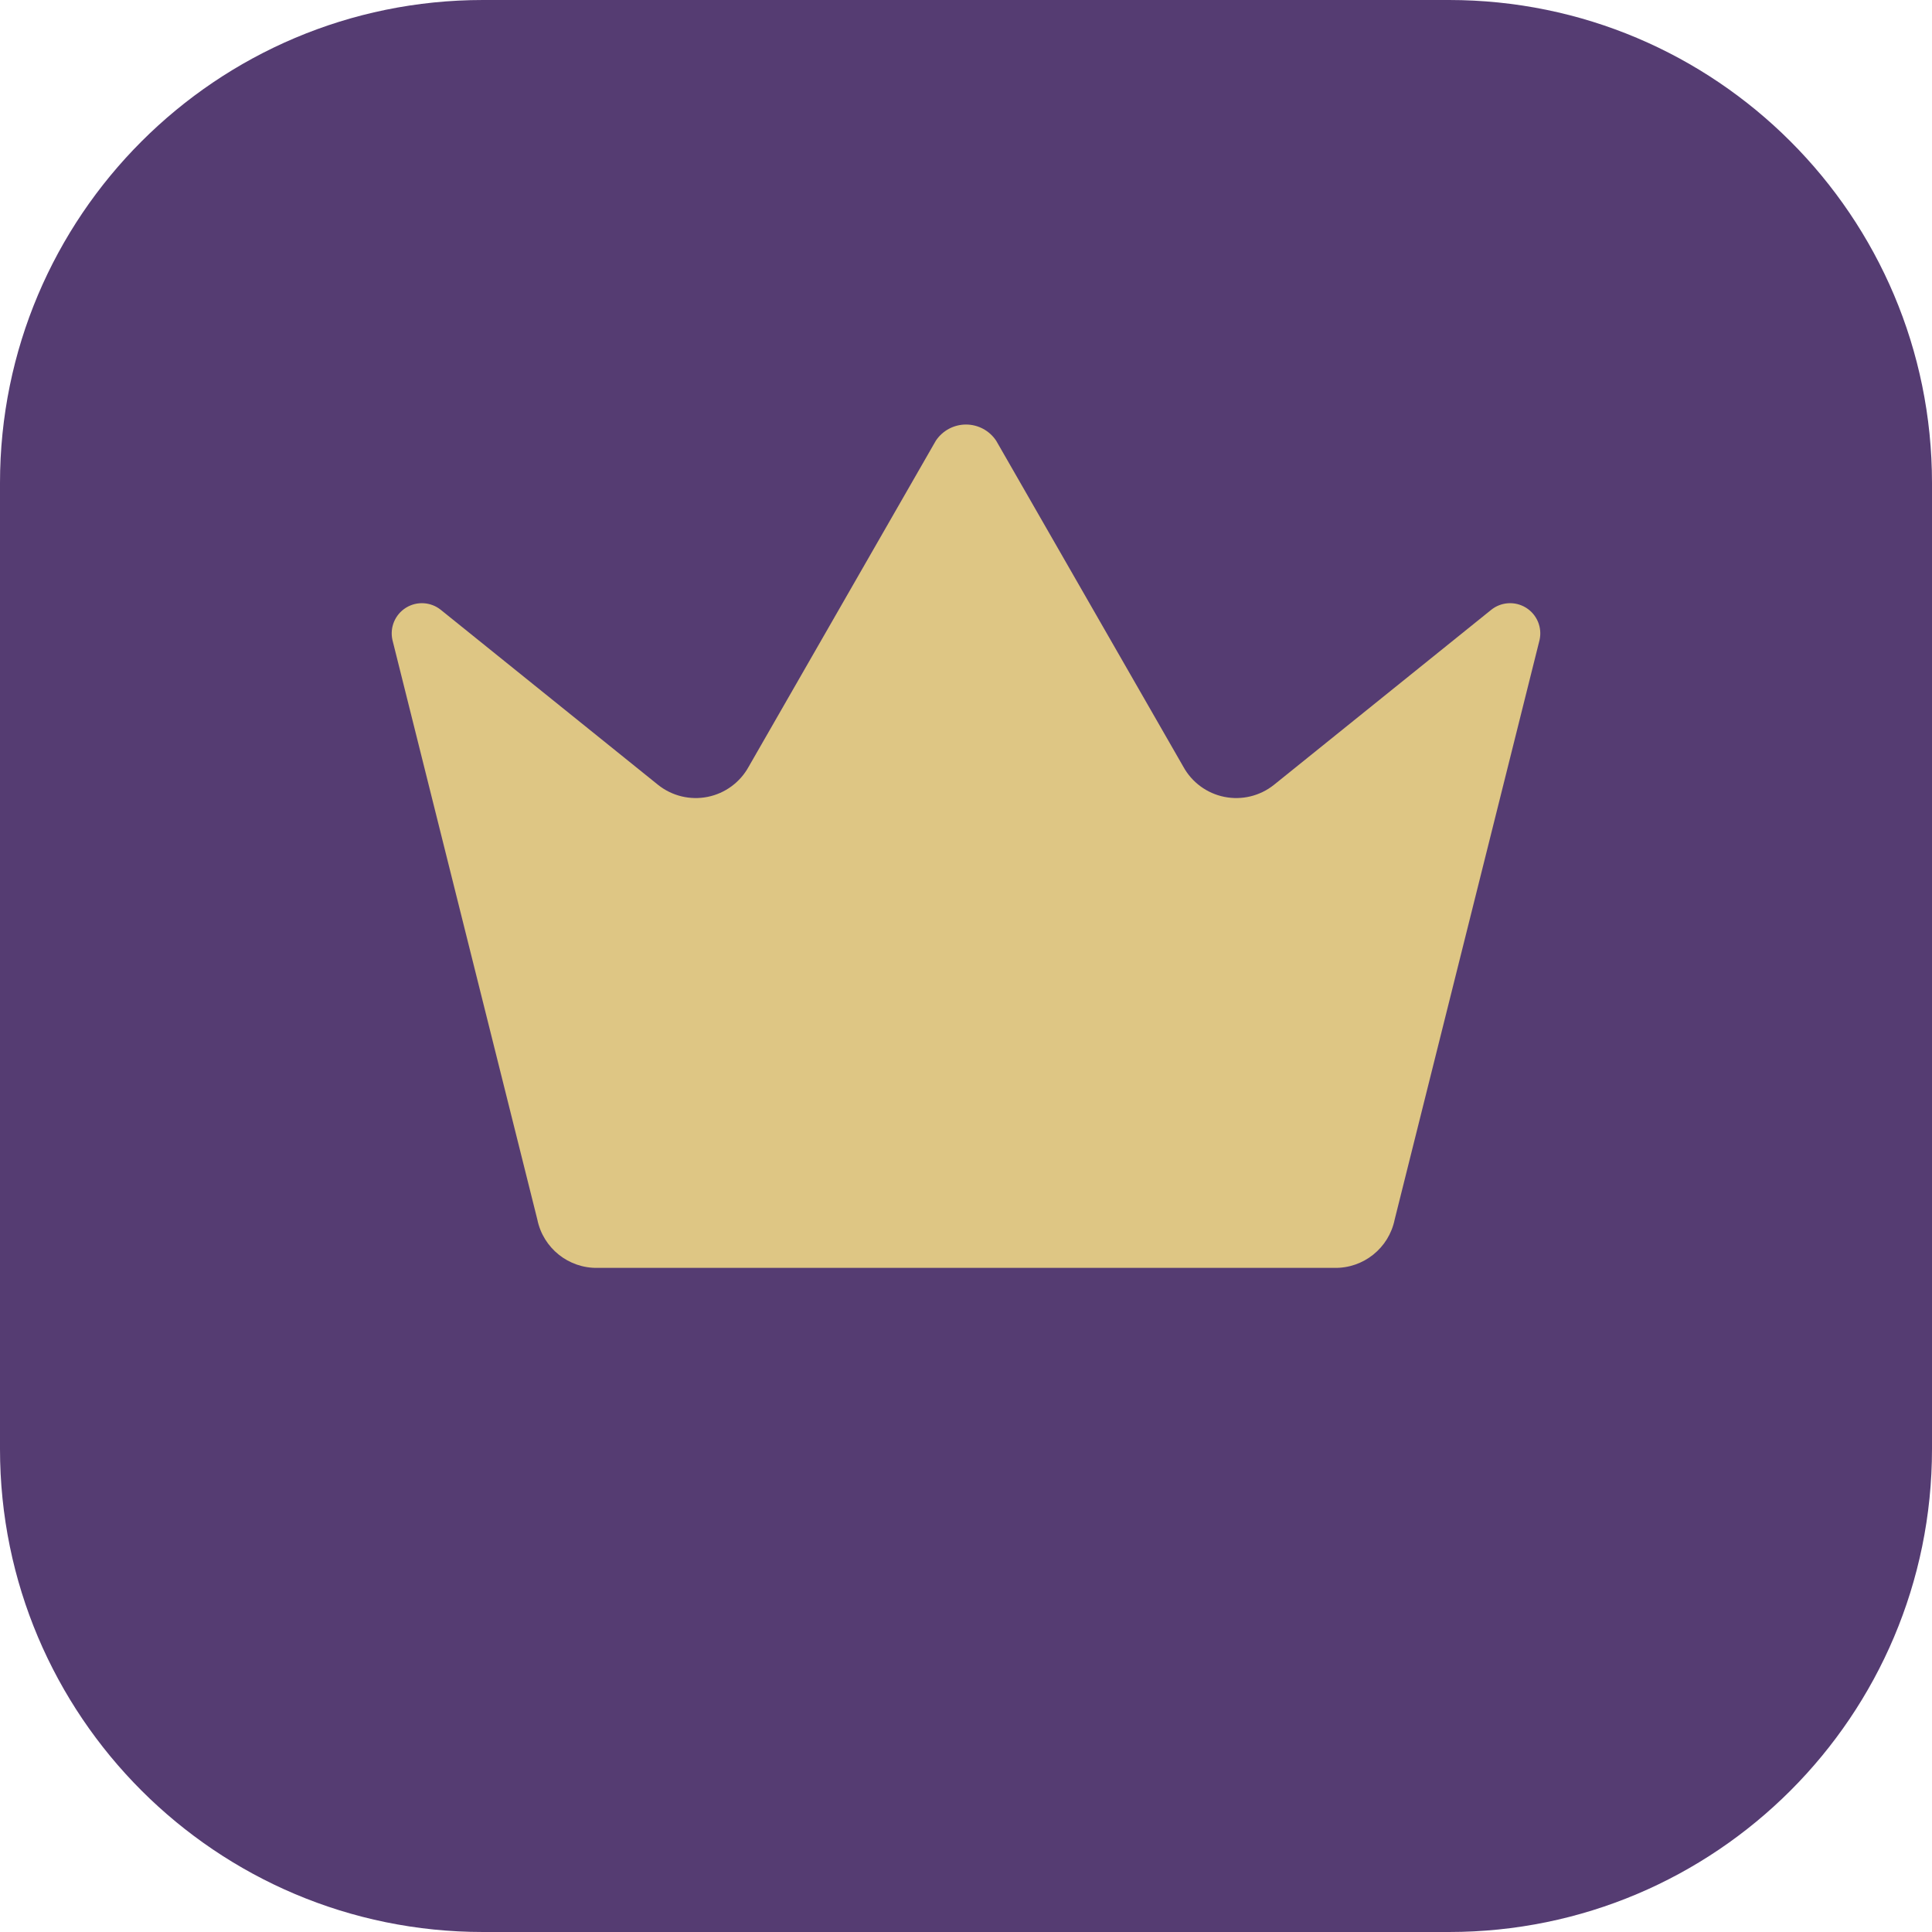
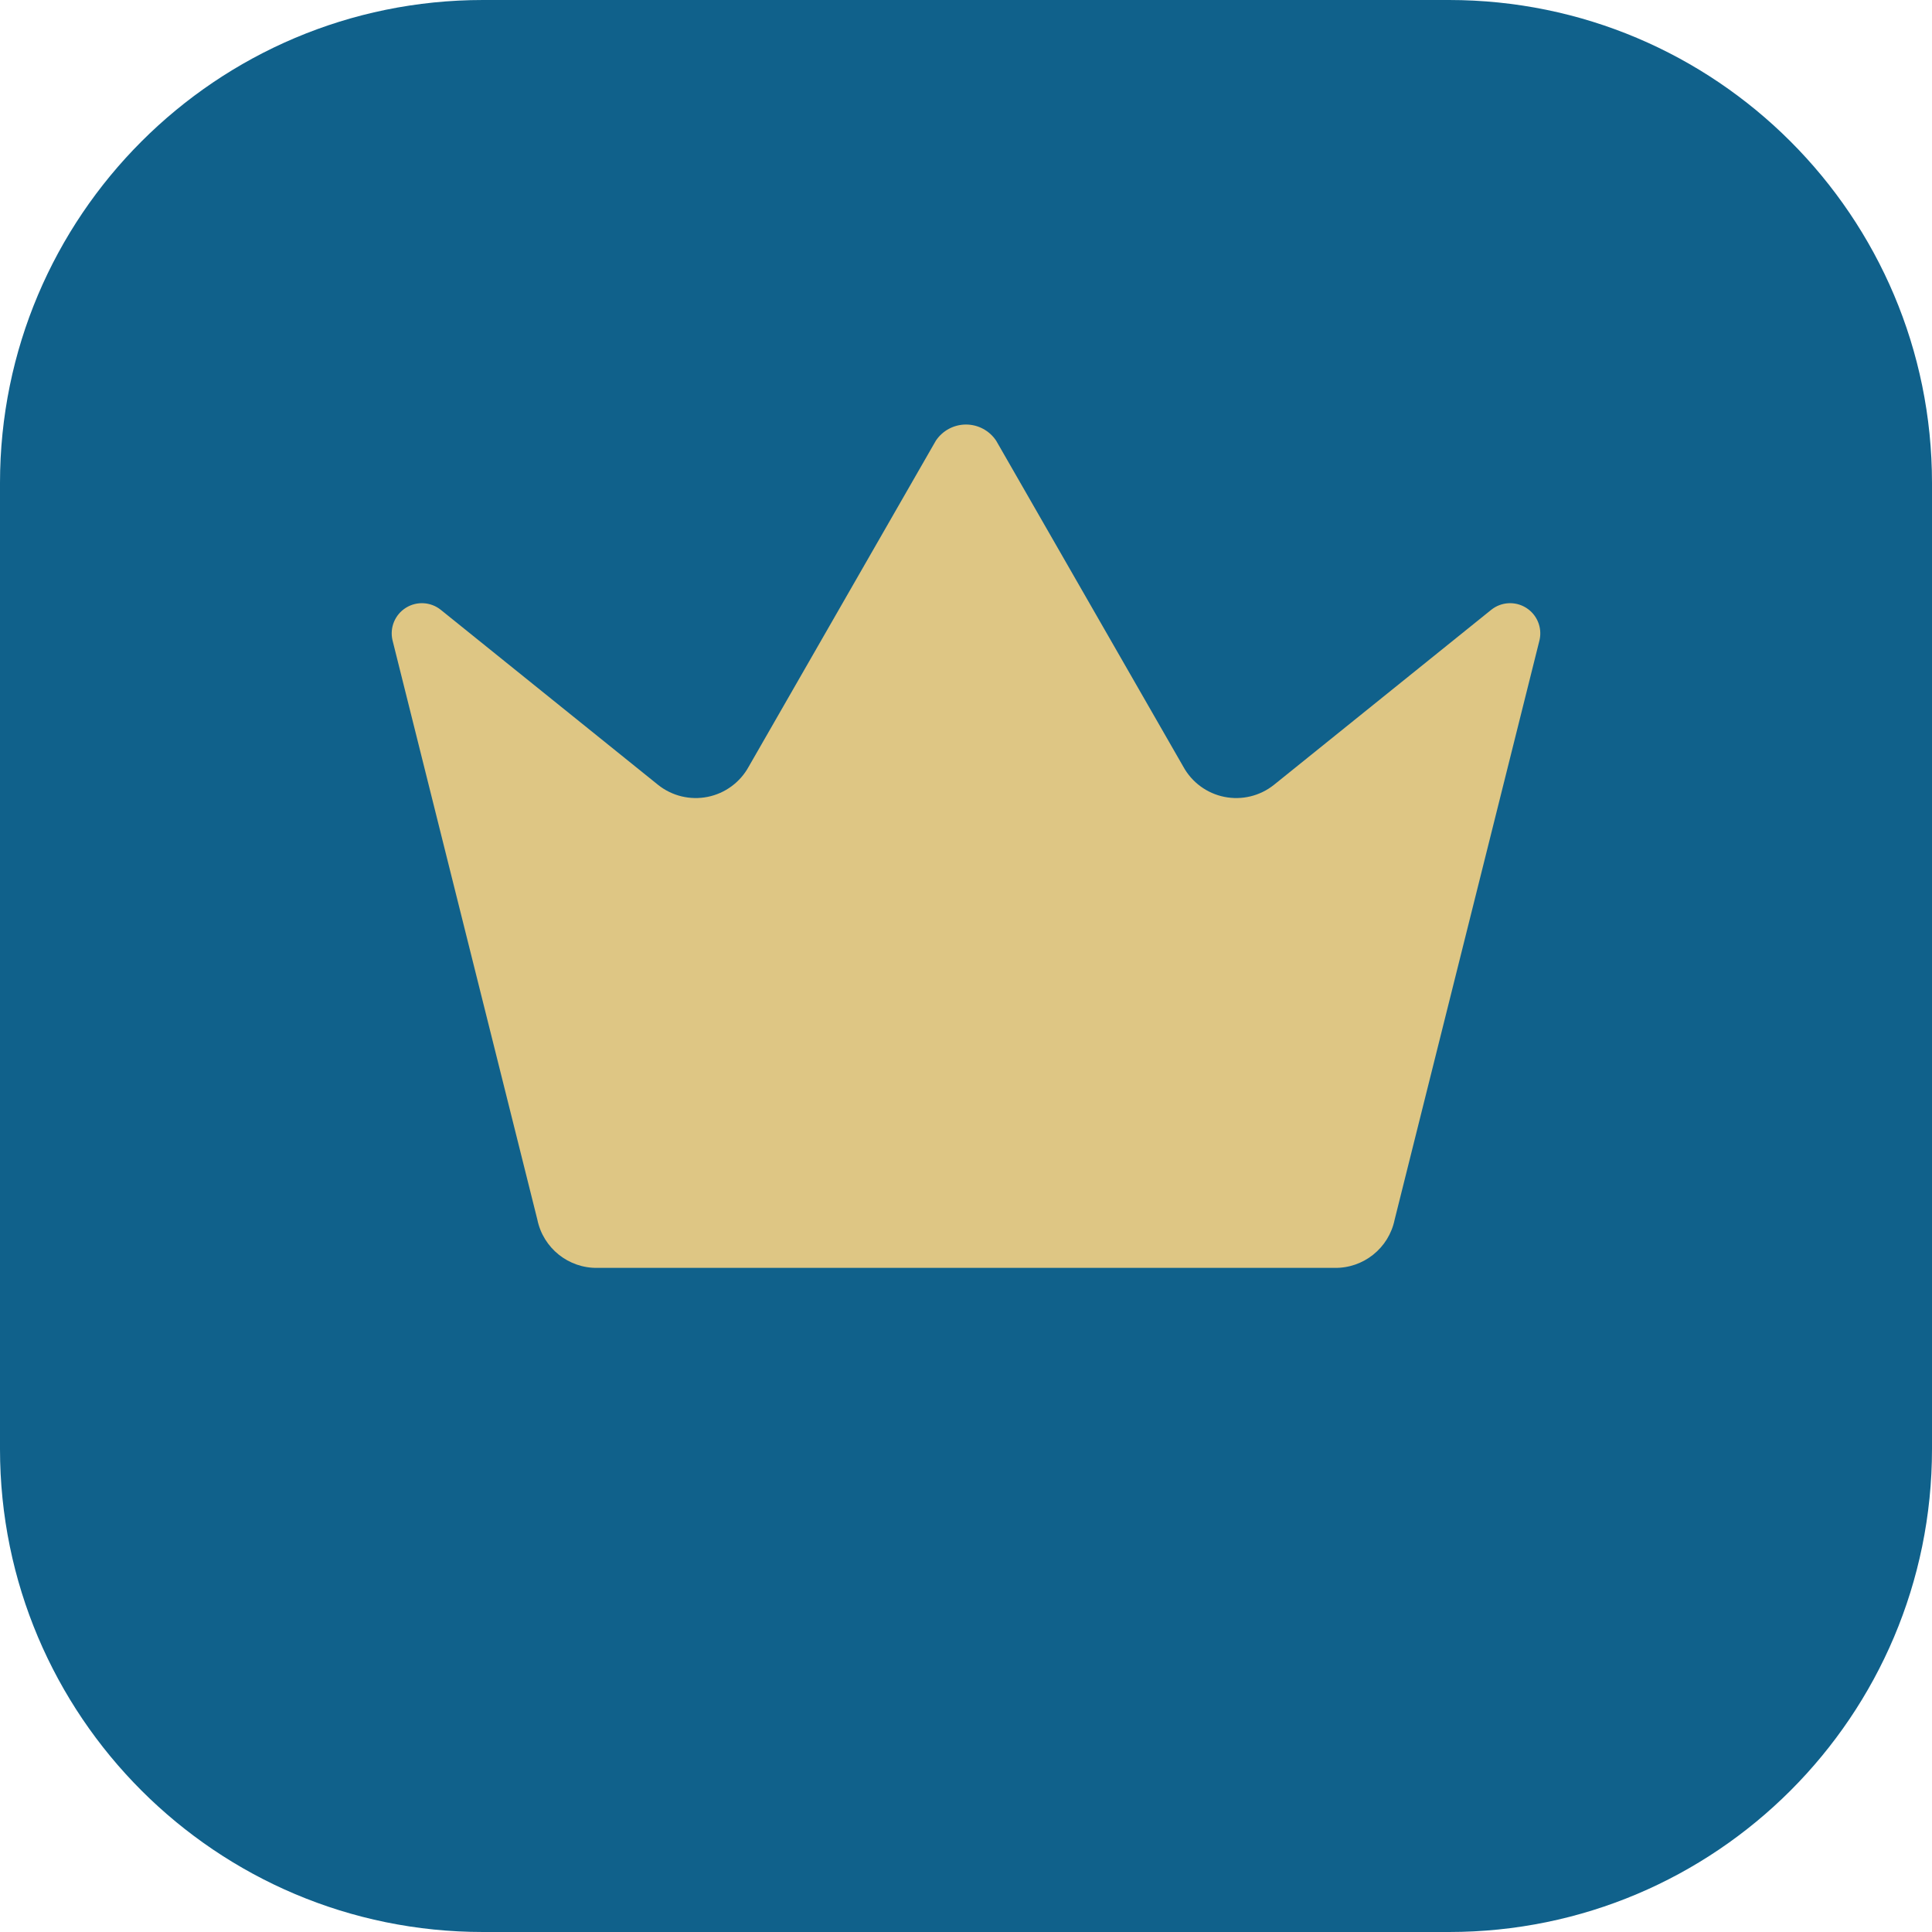
<svg xmlns="http://www.w3.org/2000/svg" viewBox="0 0 32 32">
-   <rect width="32" height="32" rx="8" fill="#553C72" />
+   <rect width="32" height="32" rx="8" fill="#10618B" />
  <path d="M15.5 7.3a.6.6 0 0 1 1 0l3.1 5.4a1 1 0 0 0 1.5.3l3.6-2.9a.5.5 0 0 1 .8.5l-2.4 9.6a1 1 0 0 1-1 .8H9.9a1 1 0 0 1-1-.8L6.5 10.6a.5.5 0 0 1 .8-.5l3.6 2.9a1 1 0 0 0 1.5-.3l3.1-5.4Z" fill="#DEC684" />
</svg>
